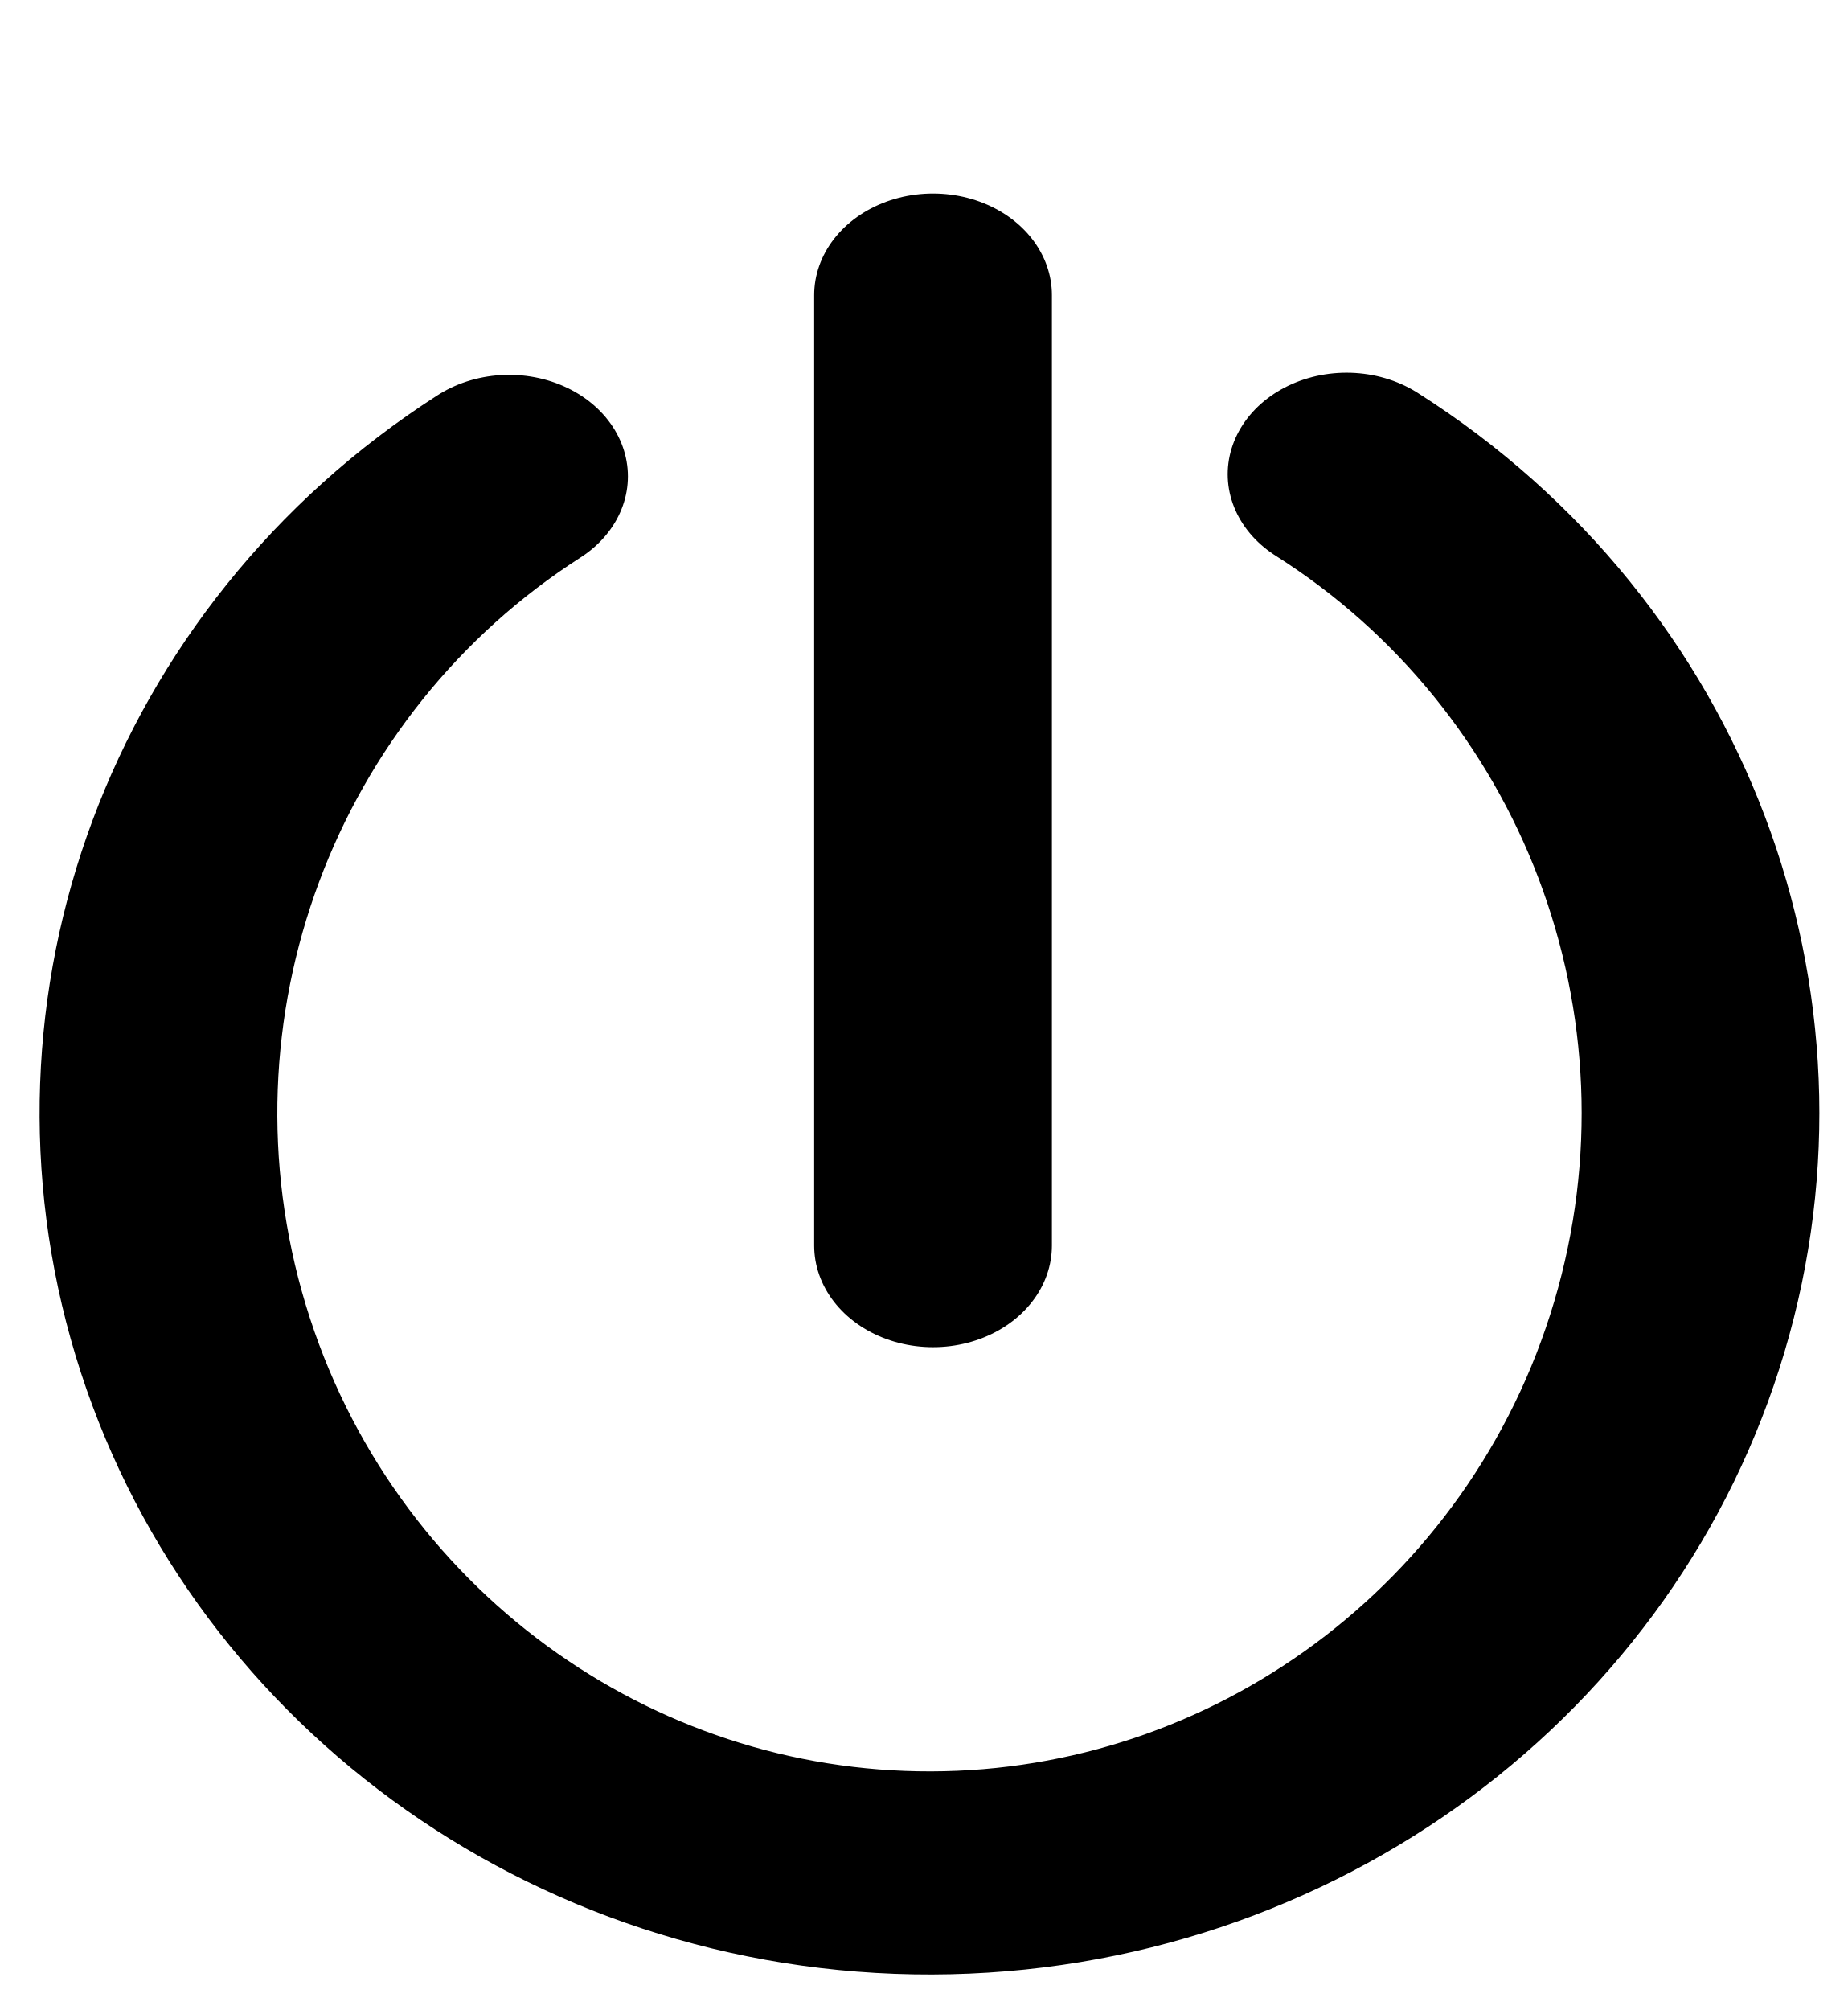
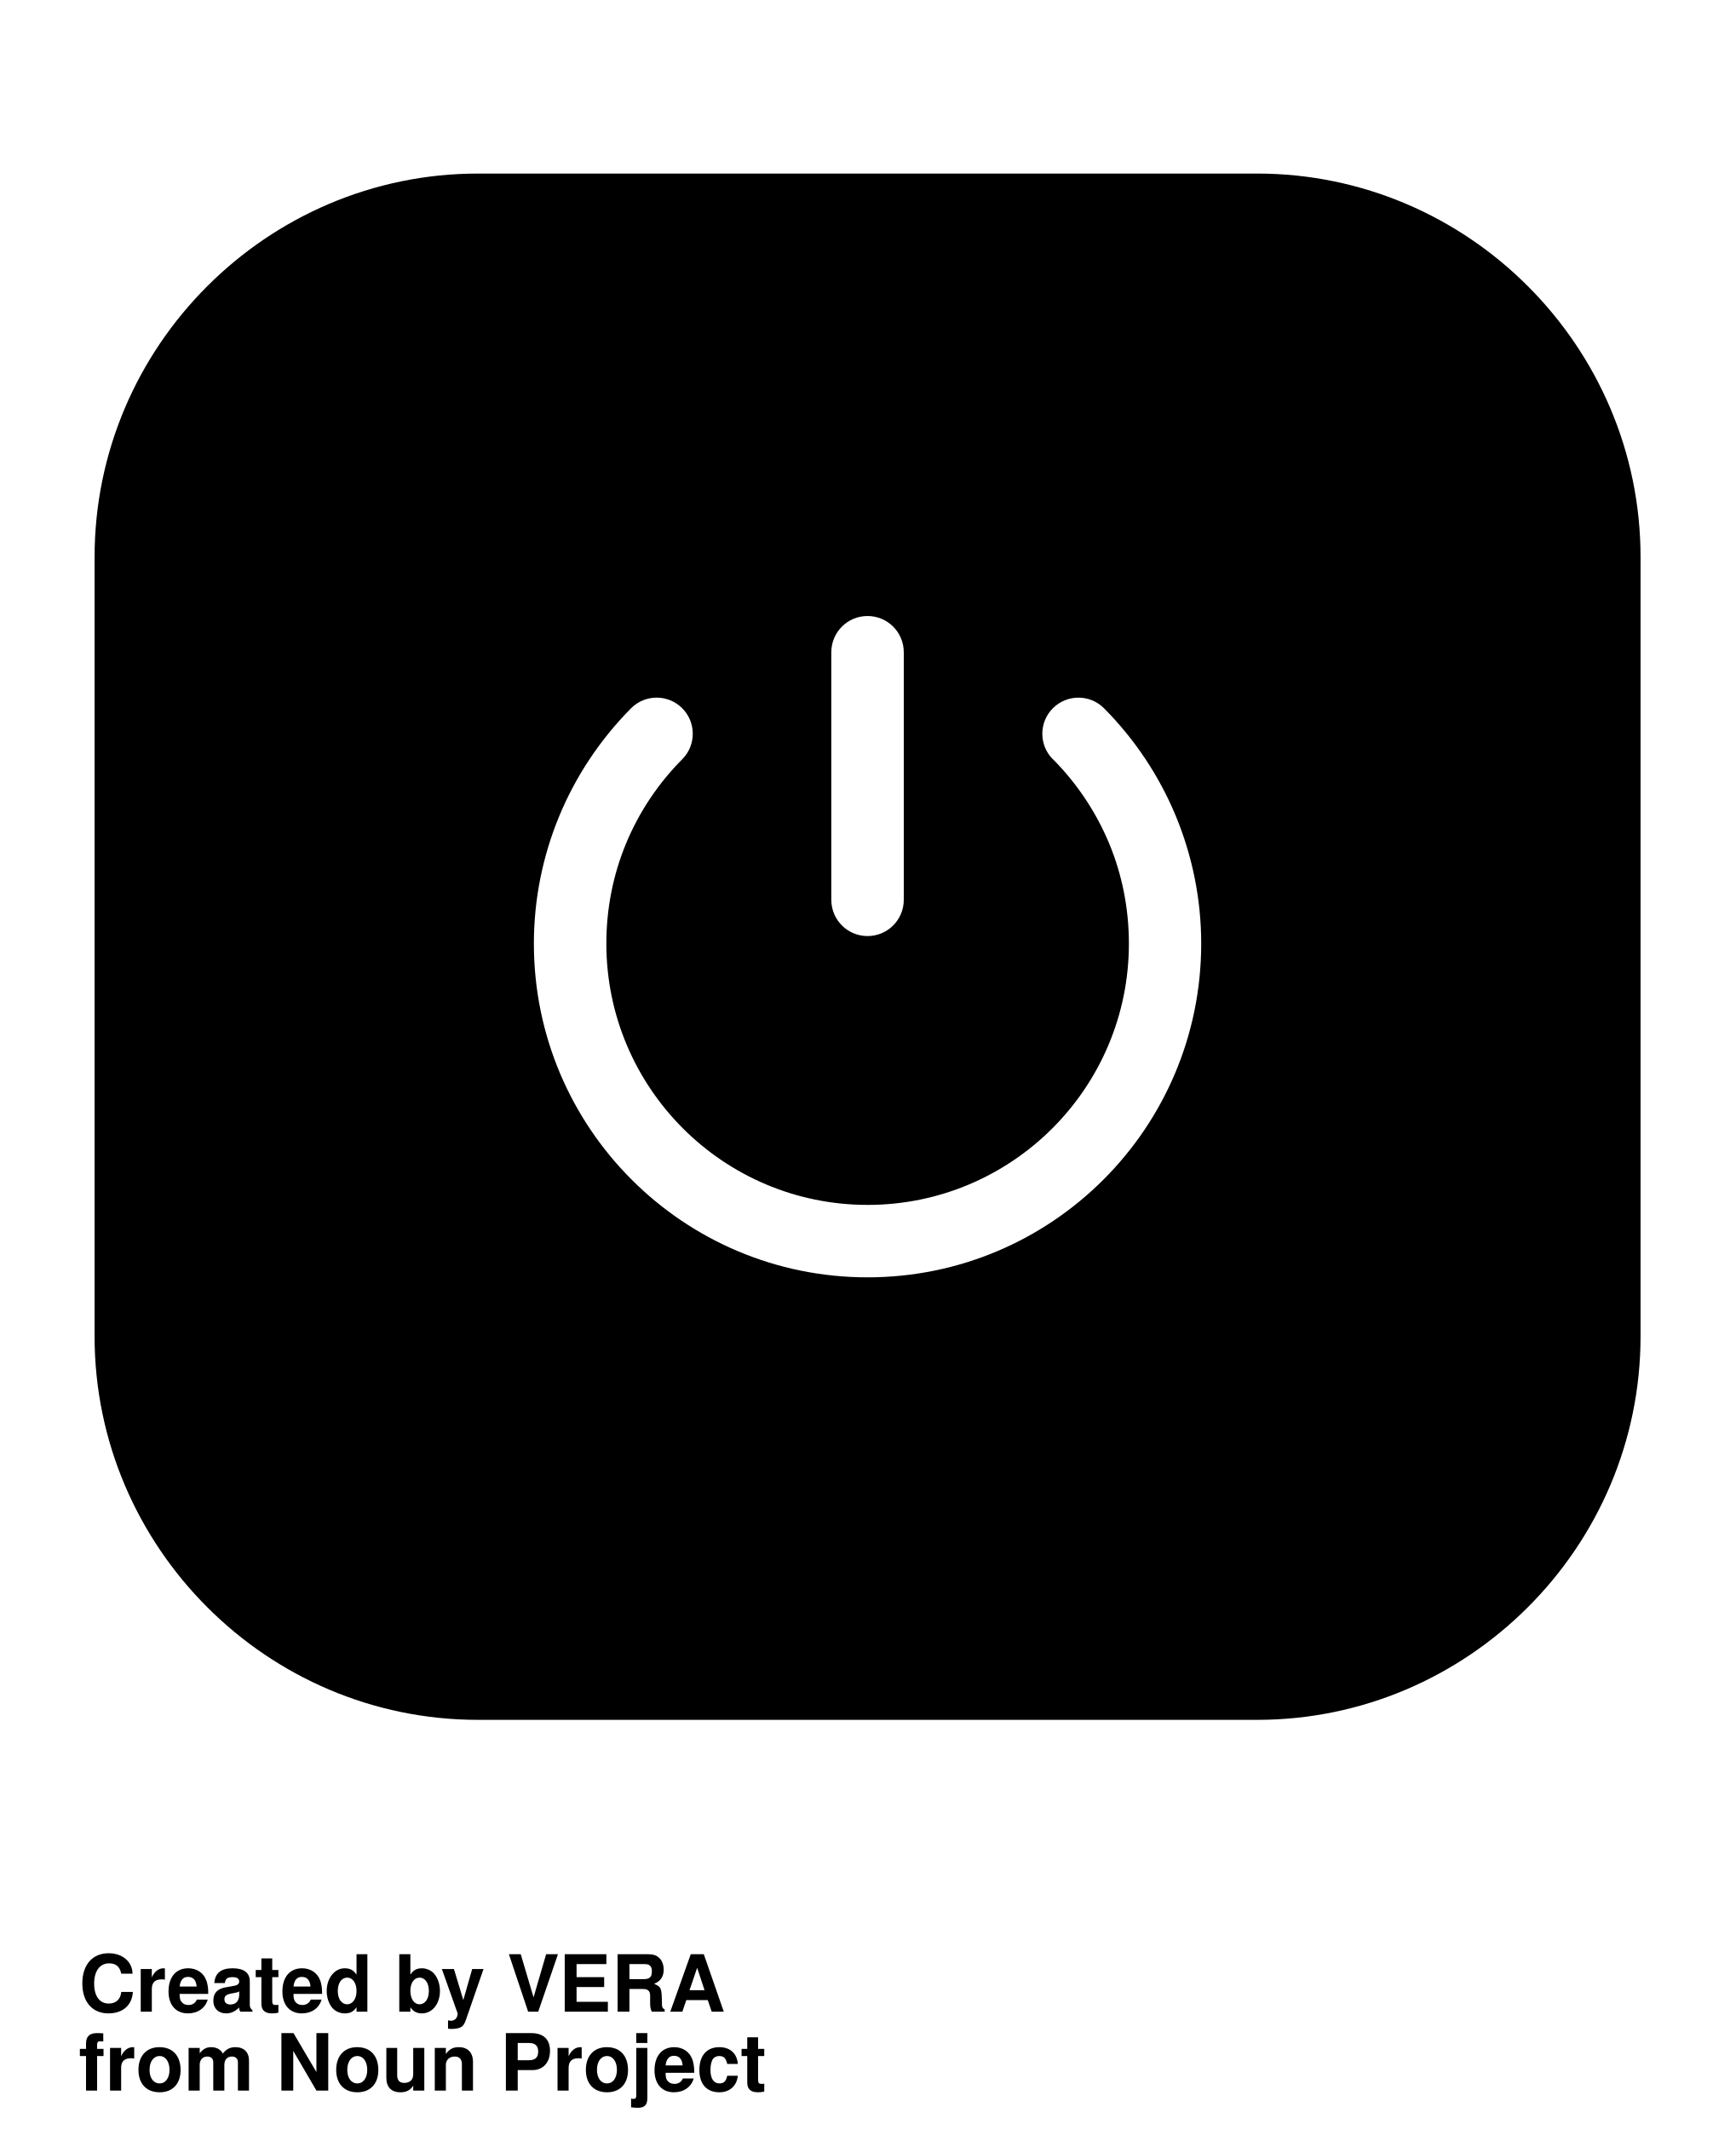
- <svg xmlns="http://www.w3.org/2000/svg" width="41.208mm" height="44.823mm" viewBox="0 0 41.208 44.823" version="1.1" id="svg5">
-   <defs id="defs2">
-     <clipPath clipPathUnits="userSpaceOnUse" id="clipPath2776">
-       <rect style="fill:none;stroke:#000000;stroke-width:0.265;stroke-opacity:1" id="rect2778" width="34.342" height="45.579" x="73.53" y="73.3" />
-     </clipPath>
-   </defs>
-   <g id="layer1" transform="translate(-69.63831,-76.49463)">
-     <g id="g2644" clip-path="url(#clipPath2776)" style="stroke-width:1.79;stroke-miterlimit:4;stroke-dasharray:none;paint-order:normal" transform="matrix(1.26975,0,0,1.08449,-25.30724,-8.120185)">
-       <g id="g3646" transform="translate(0,-0.4879407)">
-         <path style="fill:none;stroke:#000000;stroke-width:4.176;stroke-linecap:round;stroke-linejoin:bevel;stroke-miterlimit:4;stroke-dasharray:none;paint-order:normal" id="path2185" clip-path="none" d="m 98.429,88.262 a 13.543,15.622 0 0 1 5.672,17.524 13.543,15.622 0 0 1 -12.963,11.237 13.543,15.622 0 0 1 -13.014,-11.16 13.543,15.622 0 0 1 5.593,-17.557" />
-         <path style="fill:none;stroke:#000000;stroke-width:4.176;stroke-linecap:round;stroke-linejoin:miter;stroke-miterlimit:4;stroke-dasharray:none;stroke-opacity:1" d="M 91.165,84.578 V 104.124" id="path2672" />
-       </g>
-     </g>
-   </g>
+ <svg xmlns="http://www.w3.org/2000/svg" version="1.1" viewBox="-5.0 -10.0 110.0 135.0">
+   <path d="m25.305 1h49.387c6.688 0 12.766 2.734 17.168 7.141 4.402 4.402 7.141 10.48 7.141 17.168v49.387c0 6.688-2.734 12.766-7.141 17.168-4.402 4.402-10.48 7.141-17.168 7.141h-49.387c-6.688 0-12.766-2.734-17.168-7.141-4.402-4.402-7.141-10.48-7.141-17.168v-49.387c0-6.688 2.734-12.766 7.141-17.168 4.402-4.402 10.48-7.141 17.168-7.141zm22.395 30.34c0-1.27 1.027-2.297 2.297-2.297 1.27 0 2.297 1.027 2.297 2.297v15.691c0 1.27-1.027 2.297-2.297 2.297-1.27 0-2.297-1.027-2.297-2.297zm14.043 6.781c-0.891-0.898-0.887-2.348 0.008-3.238 0.898-0.891 2.348-0.887 3.238 0.008 1.934 1.945 3.496 4.273 4.562 6.856 1.027 2.496 1.598 5.219 1.598 8.059 0 5.84-2.367 11.129-6.195 14.957s-9.117 6.195-14.957 6.195-11.129-2.367-14.957-6.195c-3.828-3.828-6.195-9.117-6.195-14.957 0-2.84 0.57-5.562 1.598-8.059 1.066-2.582 2.629-4.906 4.562-6.856 0.891-0.898 2.344-0.898 3.238-0.008 0.898 0.891 0.898 2.344 0.008 3.238-1.52 1.527-2.742 3.348-3.574 5.367-0.797 1.934-1.238 4.066-1.238 6.316 0 4.57 1.855 8.711 4.852 11.711 2.996 2.996 7.137 4.852 11.711 4.852 4.57 0 8.711-1.855 11.711-4.852 2.996-2.996 4.852-7.137 4.852-11.711 0-2.25-0.441-4.383-1.238-6.316-0.836-2.016-2.055-3.836-3.574-5.367z" fill-rule="evenodd" />
+   <text x="0.0" y="117.5" font-size="5.0" font-weight="bold" font-family="Arbeit Regular, Helvetica, Arial-Unicode, Arial, Sans-serif" fill="#000000">Created by VERA</text>
+   <text x="0.0" y="122.5" font-size="5.0" font-weight="bold" font-family="Arbeit Regular, Helvetica, Arial-Unicode, Arial, Sans-serif" fill="#000000">from Noun Project</text>
</svg>
